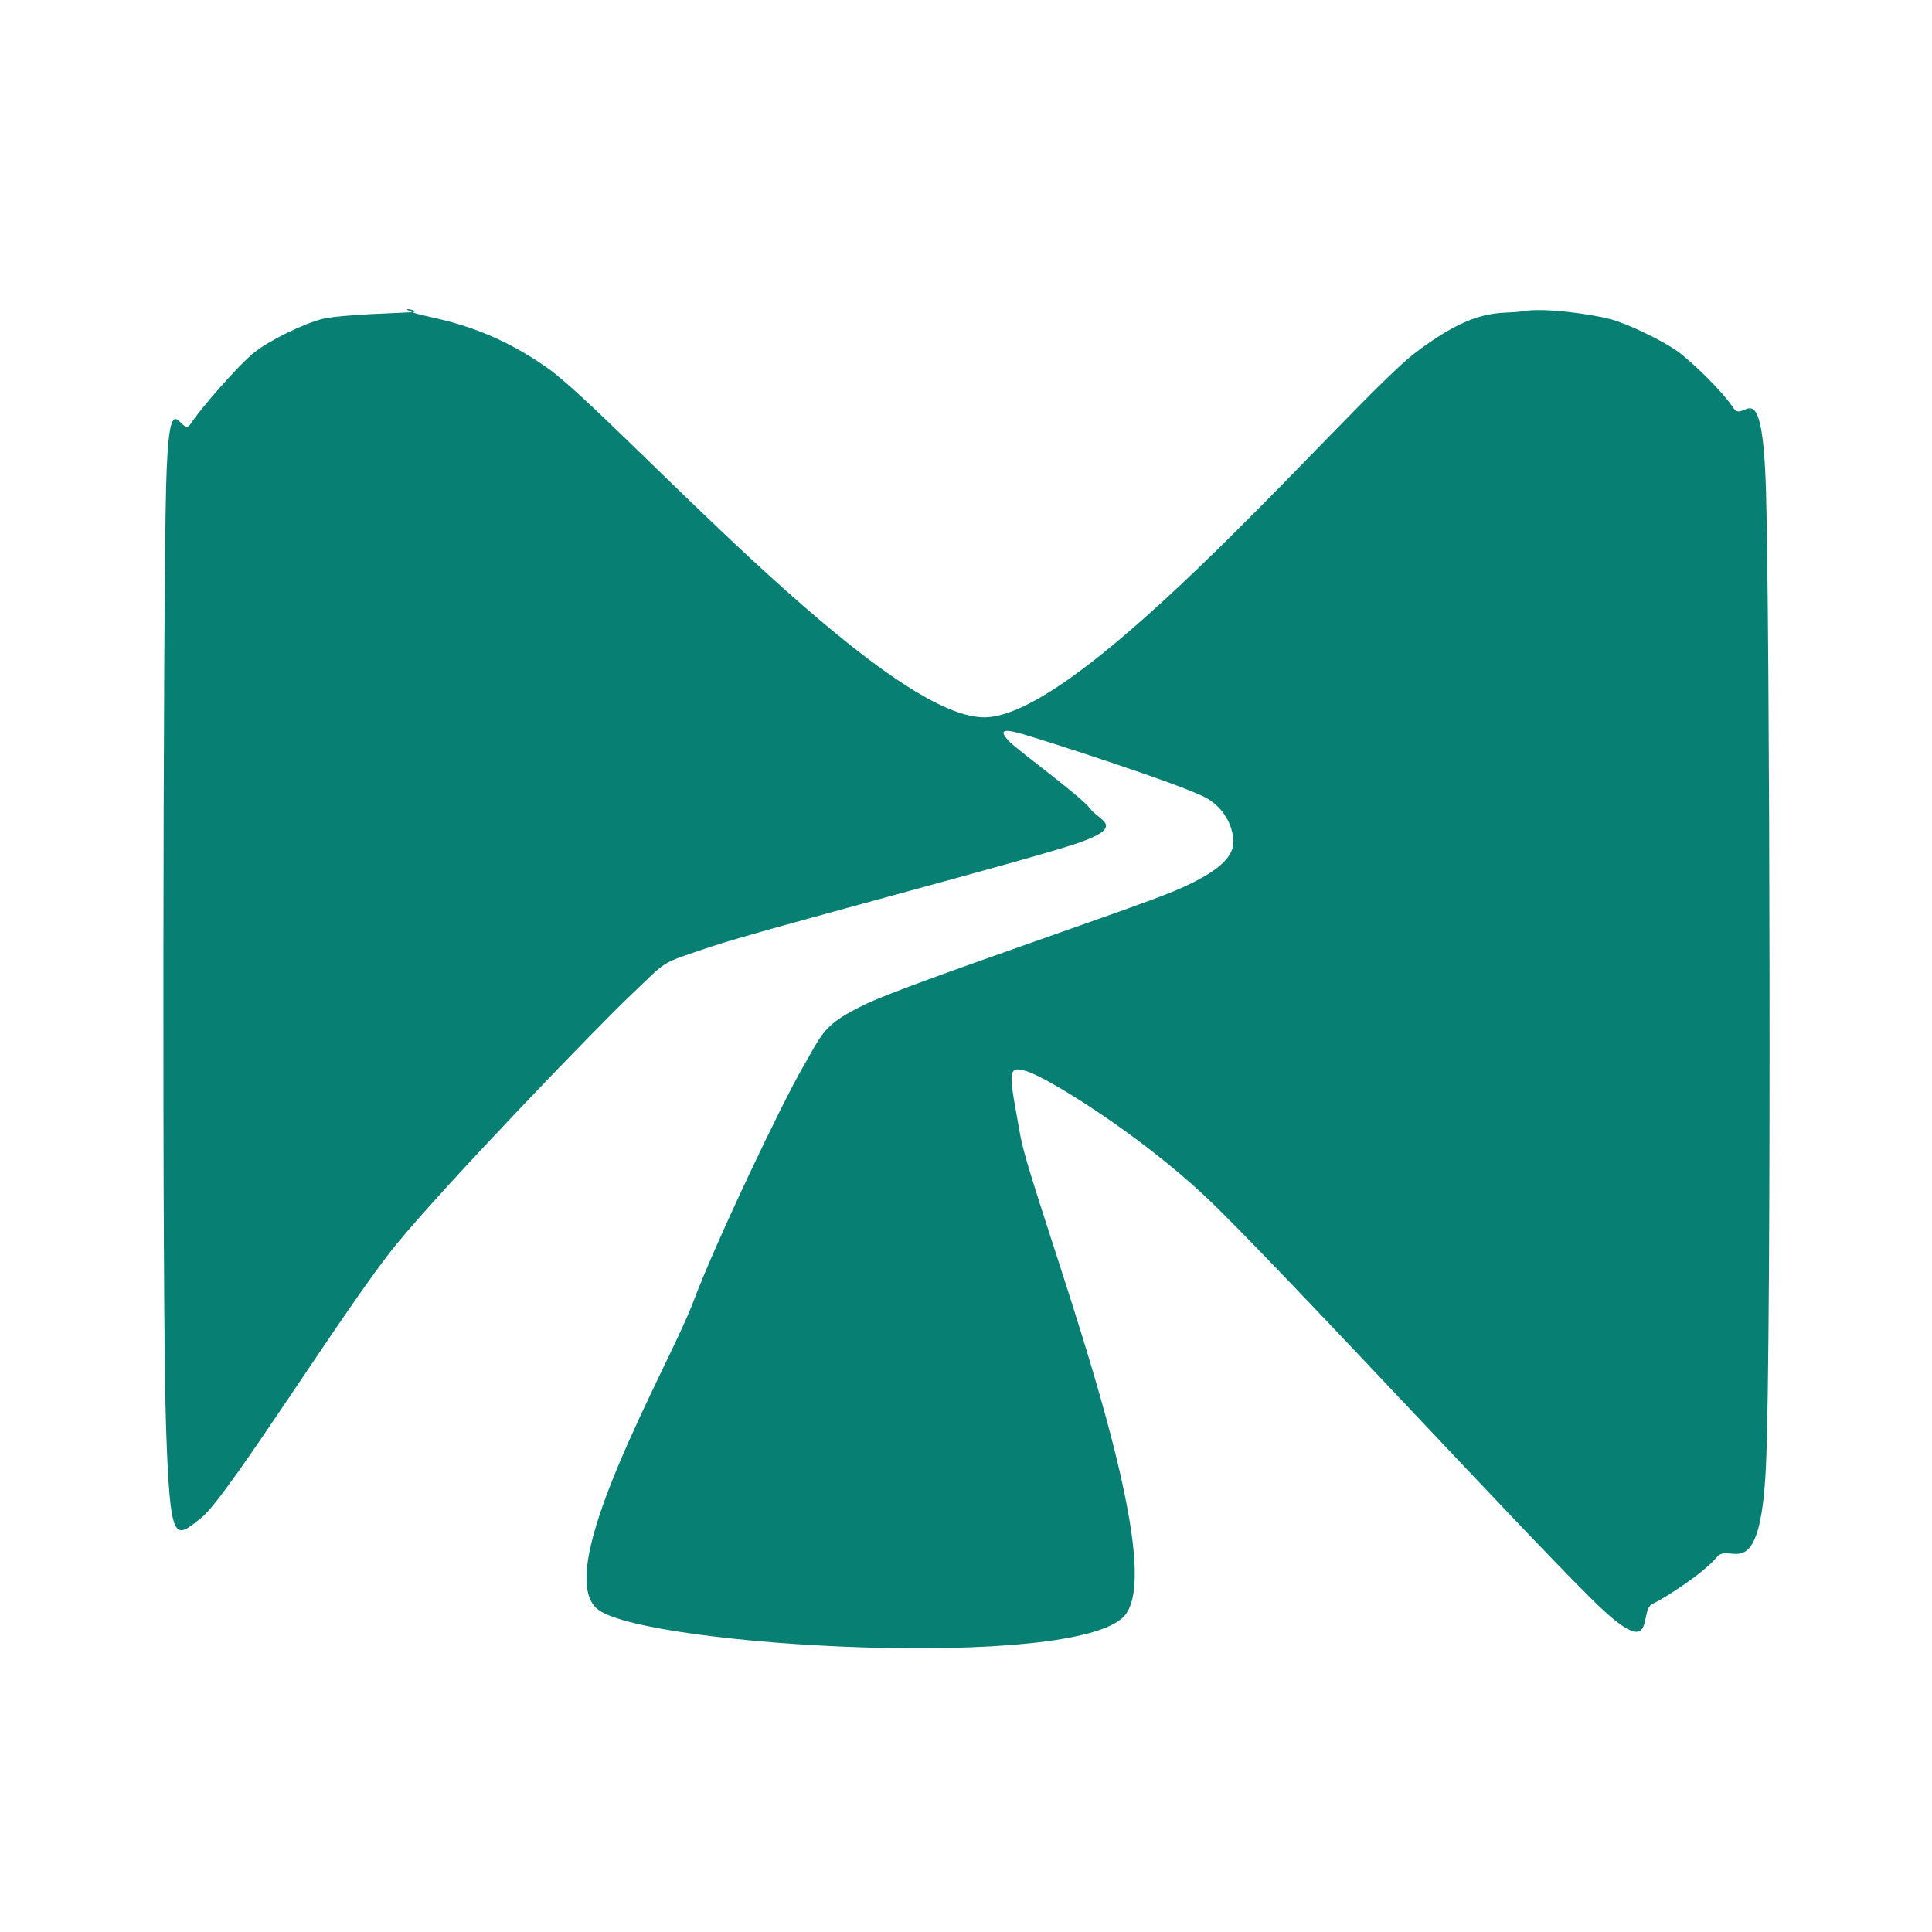
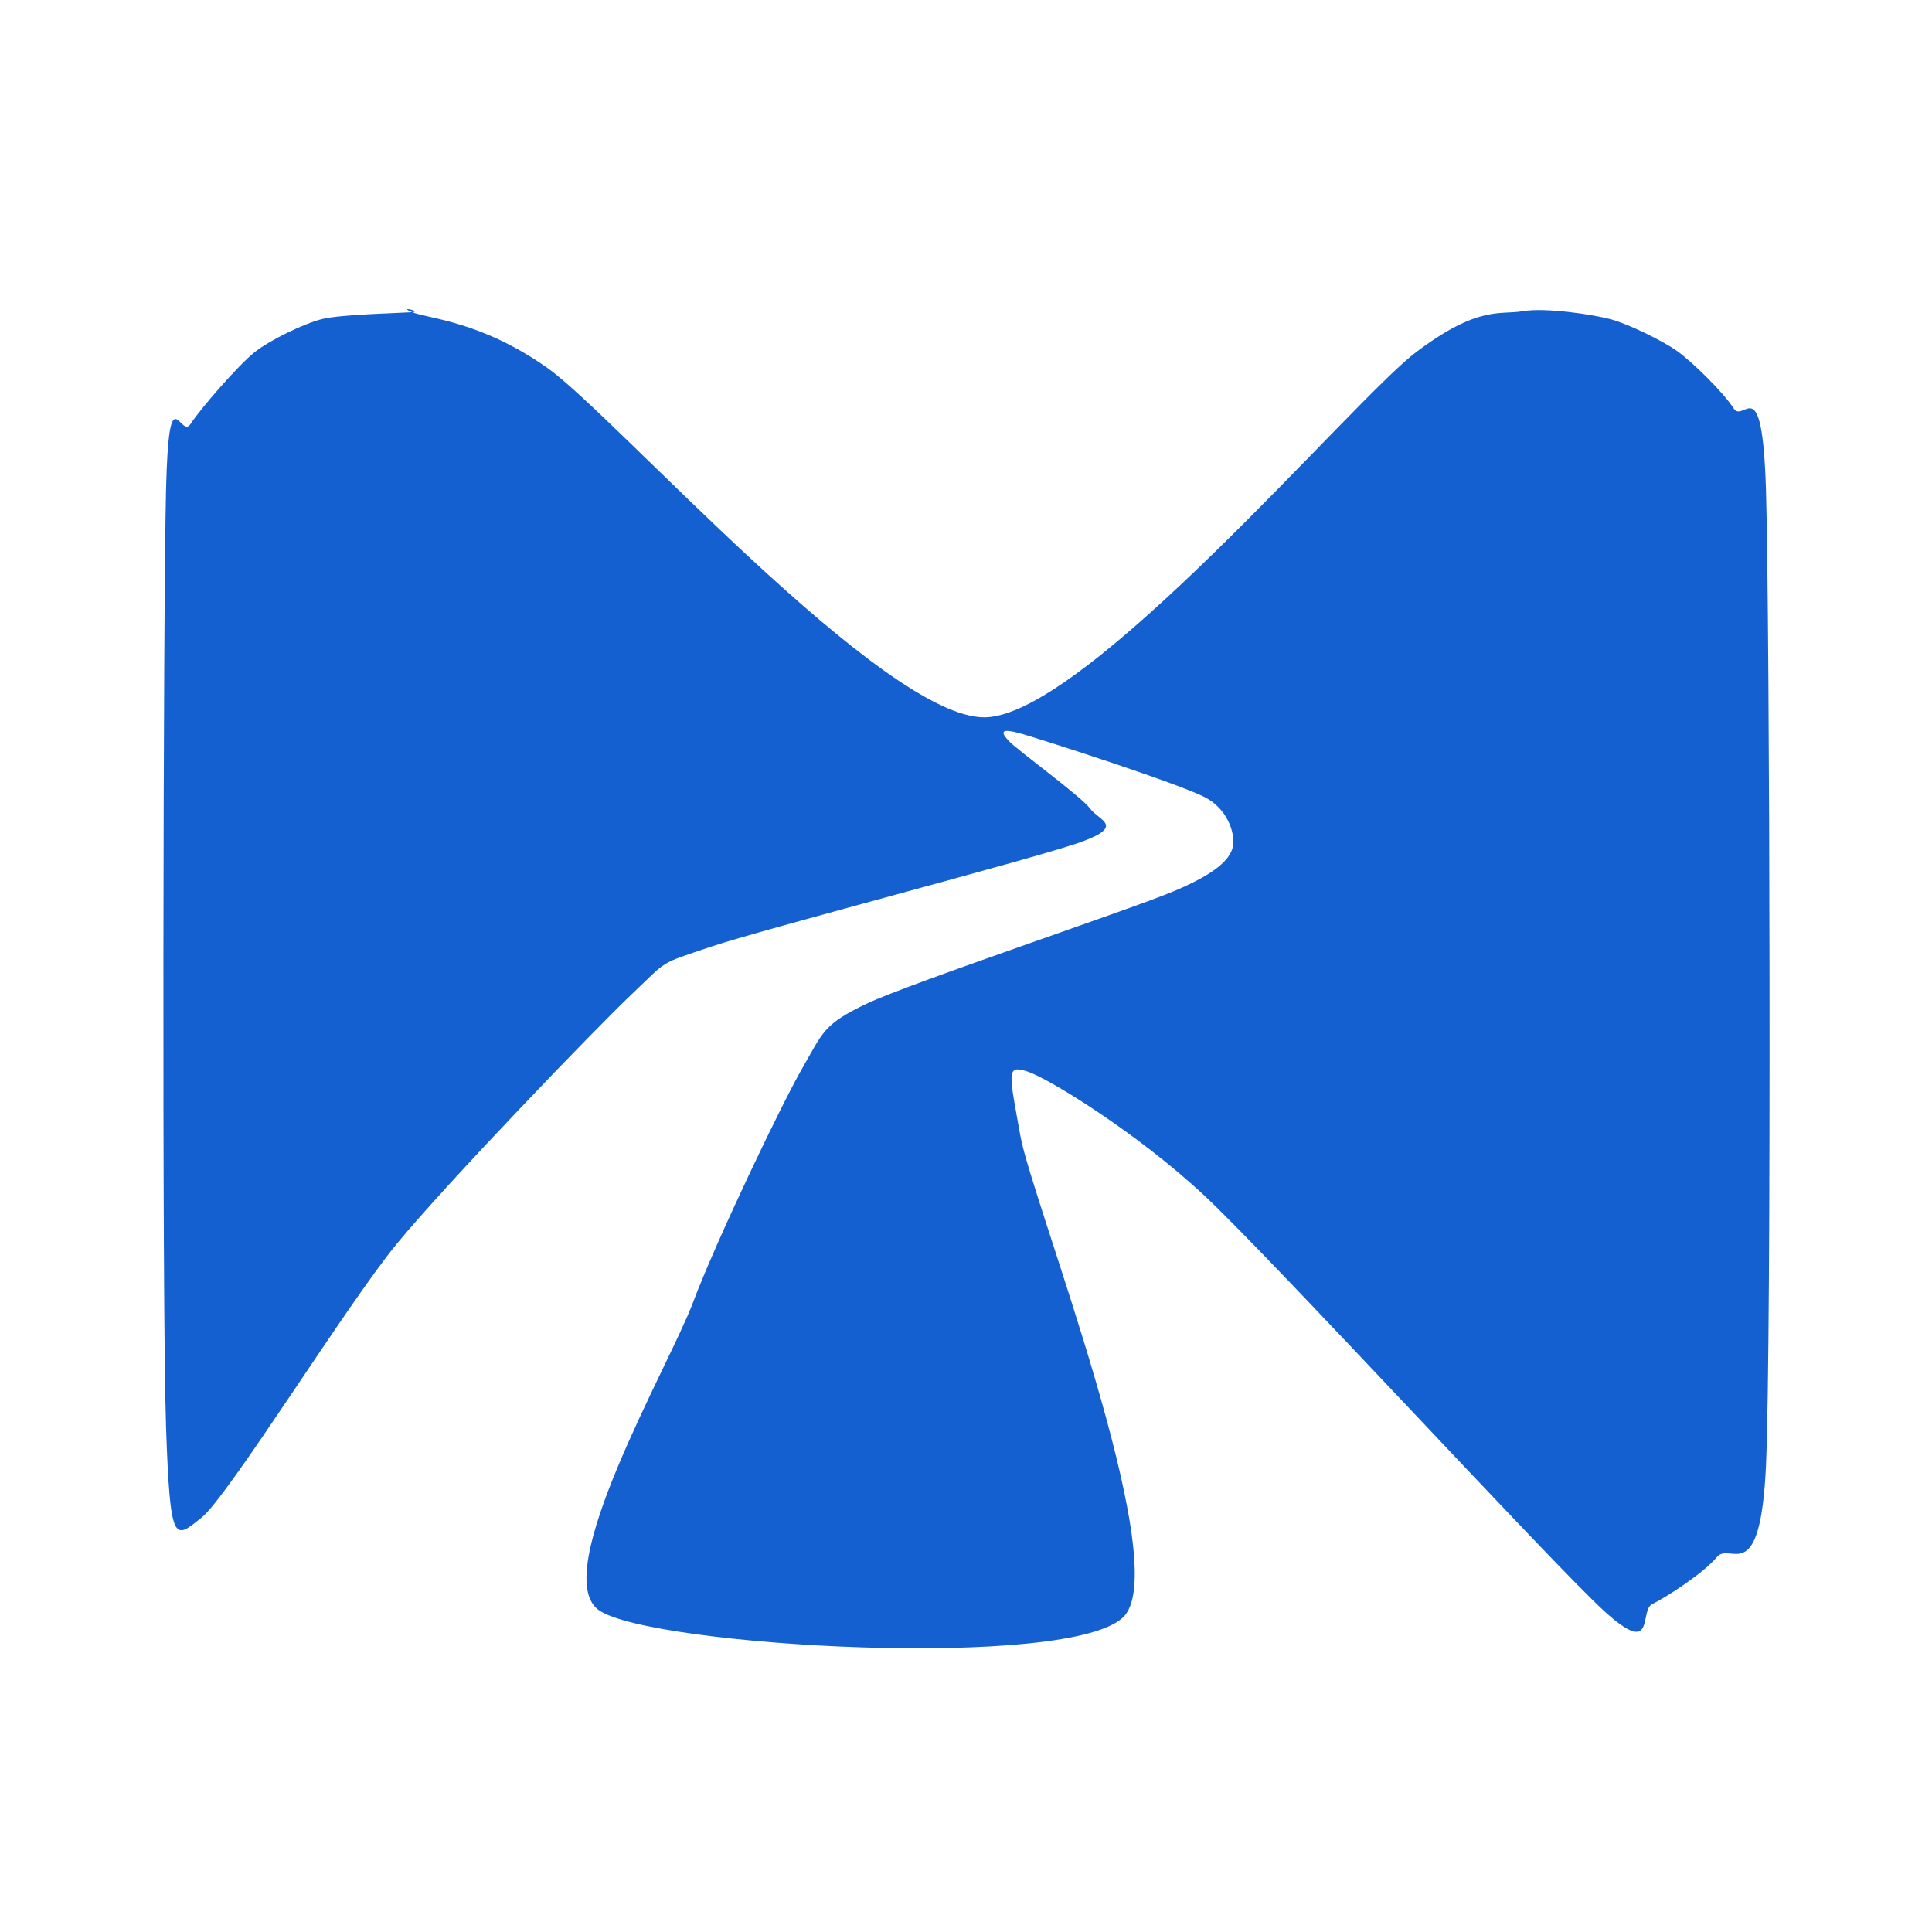
<svg xmlns="http://www.w3.org/2000/svg" width="512" height="512" viewBox="0 0 512 512" fill="none">
-   <path d="M 109.251 82.735 C 113.436 84.463 127.414 85.027 145.126 97.552 C 162.838 110.078 234.228 190.585 261.069 190.099 C 287.910 189.614 358.573 105.949 375.193 93.393 C 391.813 80.837 397.524 83.506 403.529 82.475 C 409.534 81.443 421.874 83.311 426.666 84.554 C 431.458 85.798 440.782 90.373 444.603 93.133 C 448.425 95.893 456.692 103.935 459.421 108.211 C 462.151 112.487 466.999 97.093 468.000 129.788 C 469.001 162.483 469.516 355.453 468.000 388.451 C 466.484 421.449 458.520 408.351 455.002 412.628 C 451.484 416.904 441.332 423.438 437.844 425.106 C 434.356 426.774 438.936 439.543 425.106 426.926 C 411.276 414.309 337.135 333.642 319.301 316.961 C 301.468 300.280 277.950 285.796 272.248 283.946 C 266.546 282.096 267.425 284.271 270.428 301.104 C 273.431 317.936 311.026 413.577 297.984 428.226 C 284.943 442.875 171.989 436.341 158.644 426.666 C 145.299 416.991 177.292 362.069 183.600 345.297 C 189.909 328.525 207.348 292.157 212.716 282.906 C 218.084 273.656 218.119 271.468 229.614 266.009 C 241.108 260.549 299.929 240.905 311.242 236.113 C 322.555 231.321 325.609 227.816 326.580 224.934 C 327.551 222.053 326.051 214.965 319.561 211.416 C 313.071 207.868 277.044 196.278 270.948 194.519 C 264.852 192.760 265.216 194.033 267.308 196.338 C 269.401 198.643 286.641 211.152 288.885 214.276 C 291.130 217.400 298.283 218.838 286.546 223.115 C 274.808 227.391 202.170 246.230 188.280 250.931 C 174.389 255.632 177.188 254.219 167.483 263.409 C 157.777 272.599 118.406 313.504 105.091 329.700 C 91.777 345.895 60.486 396.588 53.359 402.229 C 46.231 407.871 45.092 409.838 44.000 378.053 C 42.908 346.268 43.242 160.784 44.000 129.788 C 44.758 98.792 47.769 116.616 50.499 112.370 C 53.229 108.124 63.333 96.638 67.397 93.393 C 71.461 90.148 80.451 85.798 85.334 84.554 C 90.217 83.311 106.460 82.947 109.251 82.735 C 112.041 82.522 105.065 81.006 109.251 82.735 Z" fill="#087F73" fill-rule="evenodd" />
+   <path d="M 109.251 82.735 C 113.436 84.463 127.414 85.027 145.126 97.552 C 162.838 110.078 234.228 190.585 261.069 190.099 C 287.910 189.614 358.573 105.949 375.193 93.393 C 391.813 80.837 397.524 83.506 403.529 82.475 C 409.534 81.443 421.874 83.311 426.666 84.554 C 431.458 85.798 440.782 90.373 444.603 93.133 C 448.425 95.893 456.692 103.935 459.421 108.211 C 462.151 112.487 466.999 97.093 468.000 129.788 C 469.001 162.483 469.516 355.453 468.000 388.451 C 466.484 421.449 458.520 408.351 455.002 412.628 C 451.484 416.904 441.332 423.438 437.844 425.106 C 434.356 426.774 438.936 439.543 425.106 426.926 C 411.276 414.309 337.135 333.642 319.301 316.961 C 301.468 300.280 277.950 285.796 272.248 283.946 C 266.546 282.096 267.425 284.271 270.428 301.104 C 273.431 317.936 311.026 413.577 297.984 428.226 C 284.943 442.875 171.989 436.341 158.644 426.666 C 145.299 416.991 177.292 362.069 183.600 345.297 C 189.909 328.525 207.348 292.157 212.716 282.906 C 218.084 273.656 218.119 271.468 229.614 266.009 C 241.108 260.549 299.929 240.905 311.242 236.113 C 322.555 231.321 325.609 227.816 326.580 224.934 C 327.551 222.053 326.051 214.965 319.561 211.416 C 313.071 207.868 277.044 196.278 270.948 194.519 C 264.852 192.760 265.216 194.033 267.308 196.338 C 269.401 198.643 286.641 211.152 288.885 214.276 C 291.130 217.400 298.283 218.838 286.546 223.115 C 274.808 227.391 202.170 246.230 188.280 250.931 C 174.389 255.632 177.188 254.219 167.483 263.409 C 157.777 272.599 118.406 313.504 105.091 329.700 C 91.777 345.895 60.486 396.588 53.359 402.229 C 46.231 407.871 45.092 409.838 44.000 378.053 C 42.908 346.268 43.242 160.784 44.000 129.788 C 44.758 98.792 47.769 116.616 50.499 112.370 C 53.229 108.124 63.333 96.638 67.397 93.393 C 71.461 90.148 80.451 85.798 85.334 84.554 C 90.217 83.311 106.460 82.947 109.251 82.735 C 112.041 82.522 105.065 81.006 109.251 82.735 Z" fill="#1460D0" fill-rule="evenodd" />
</svg>
